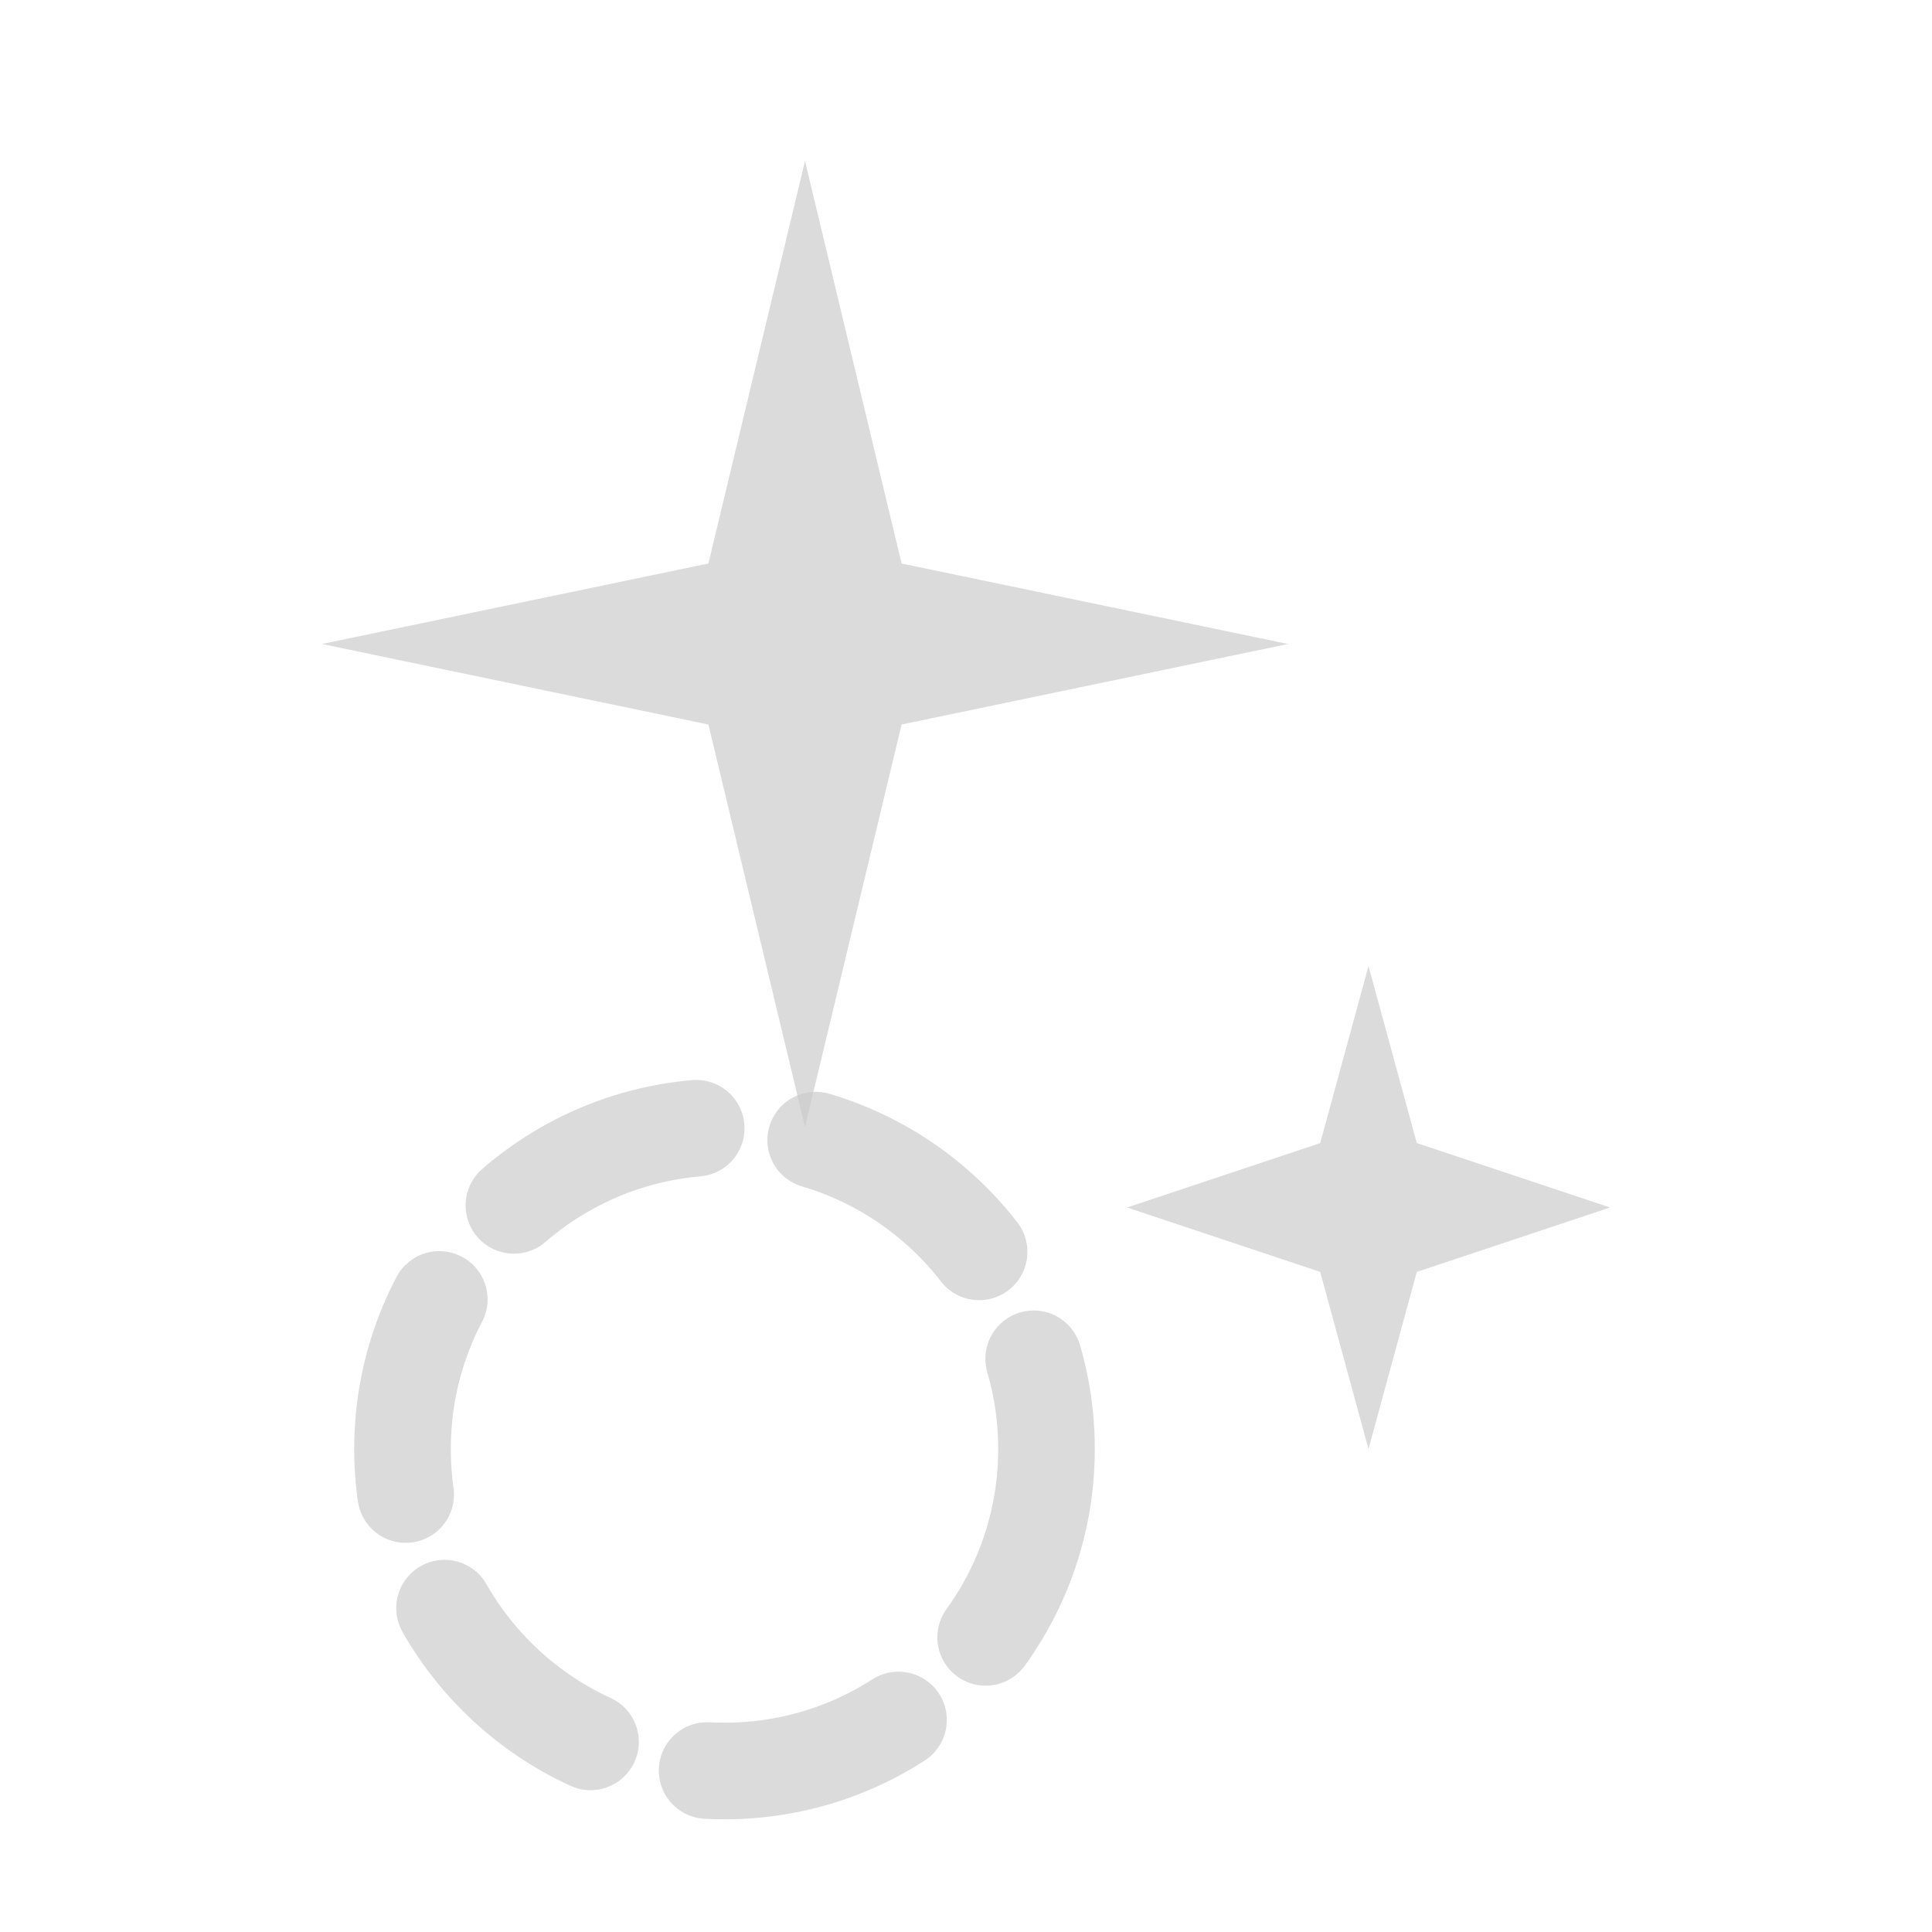
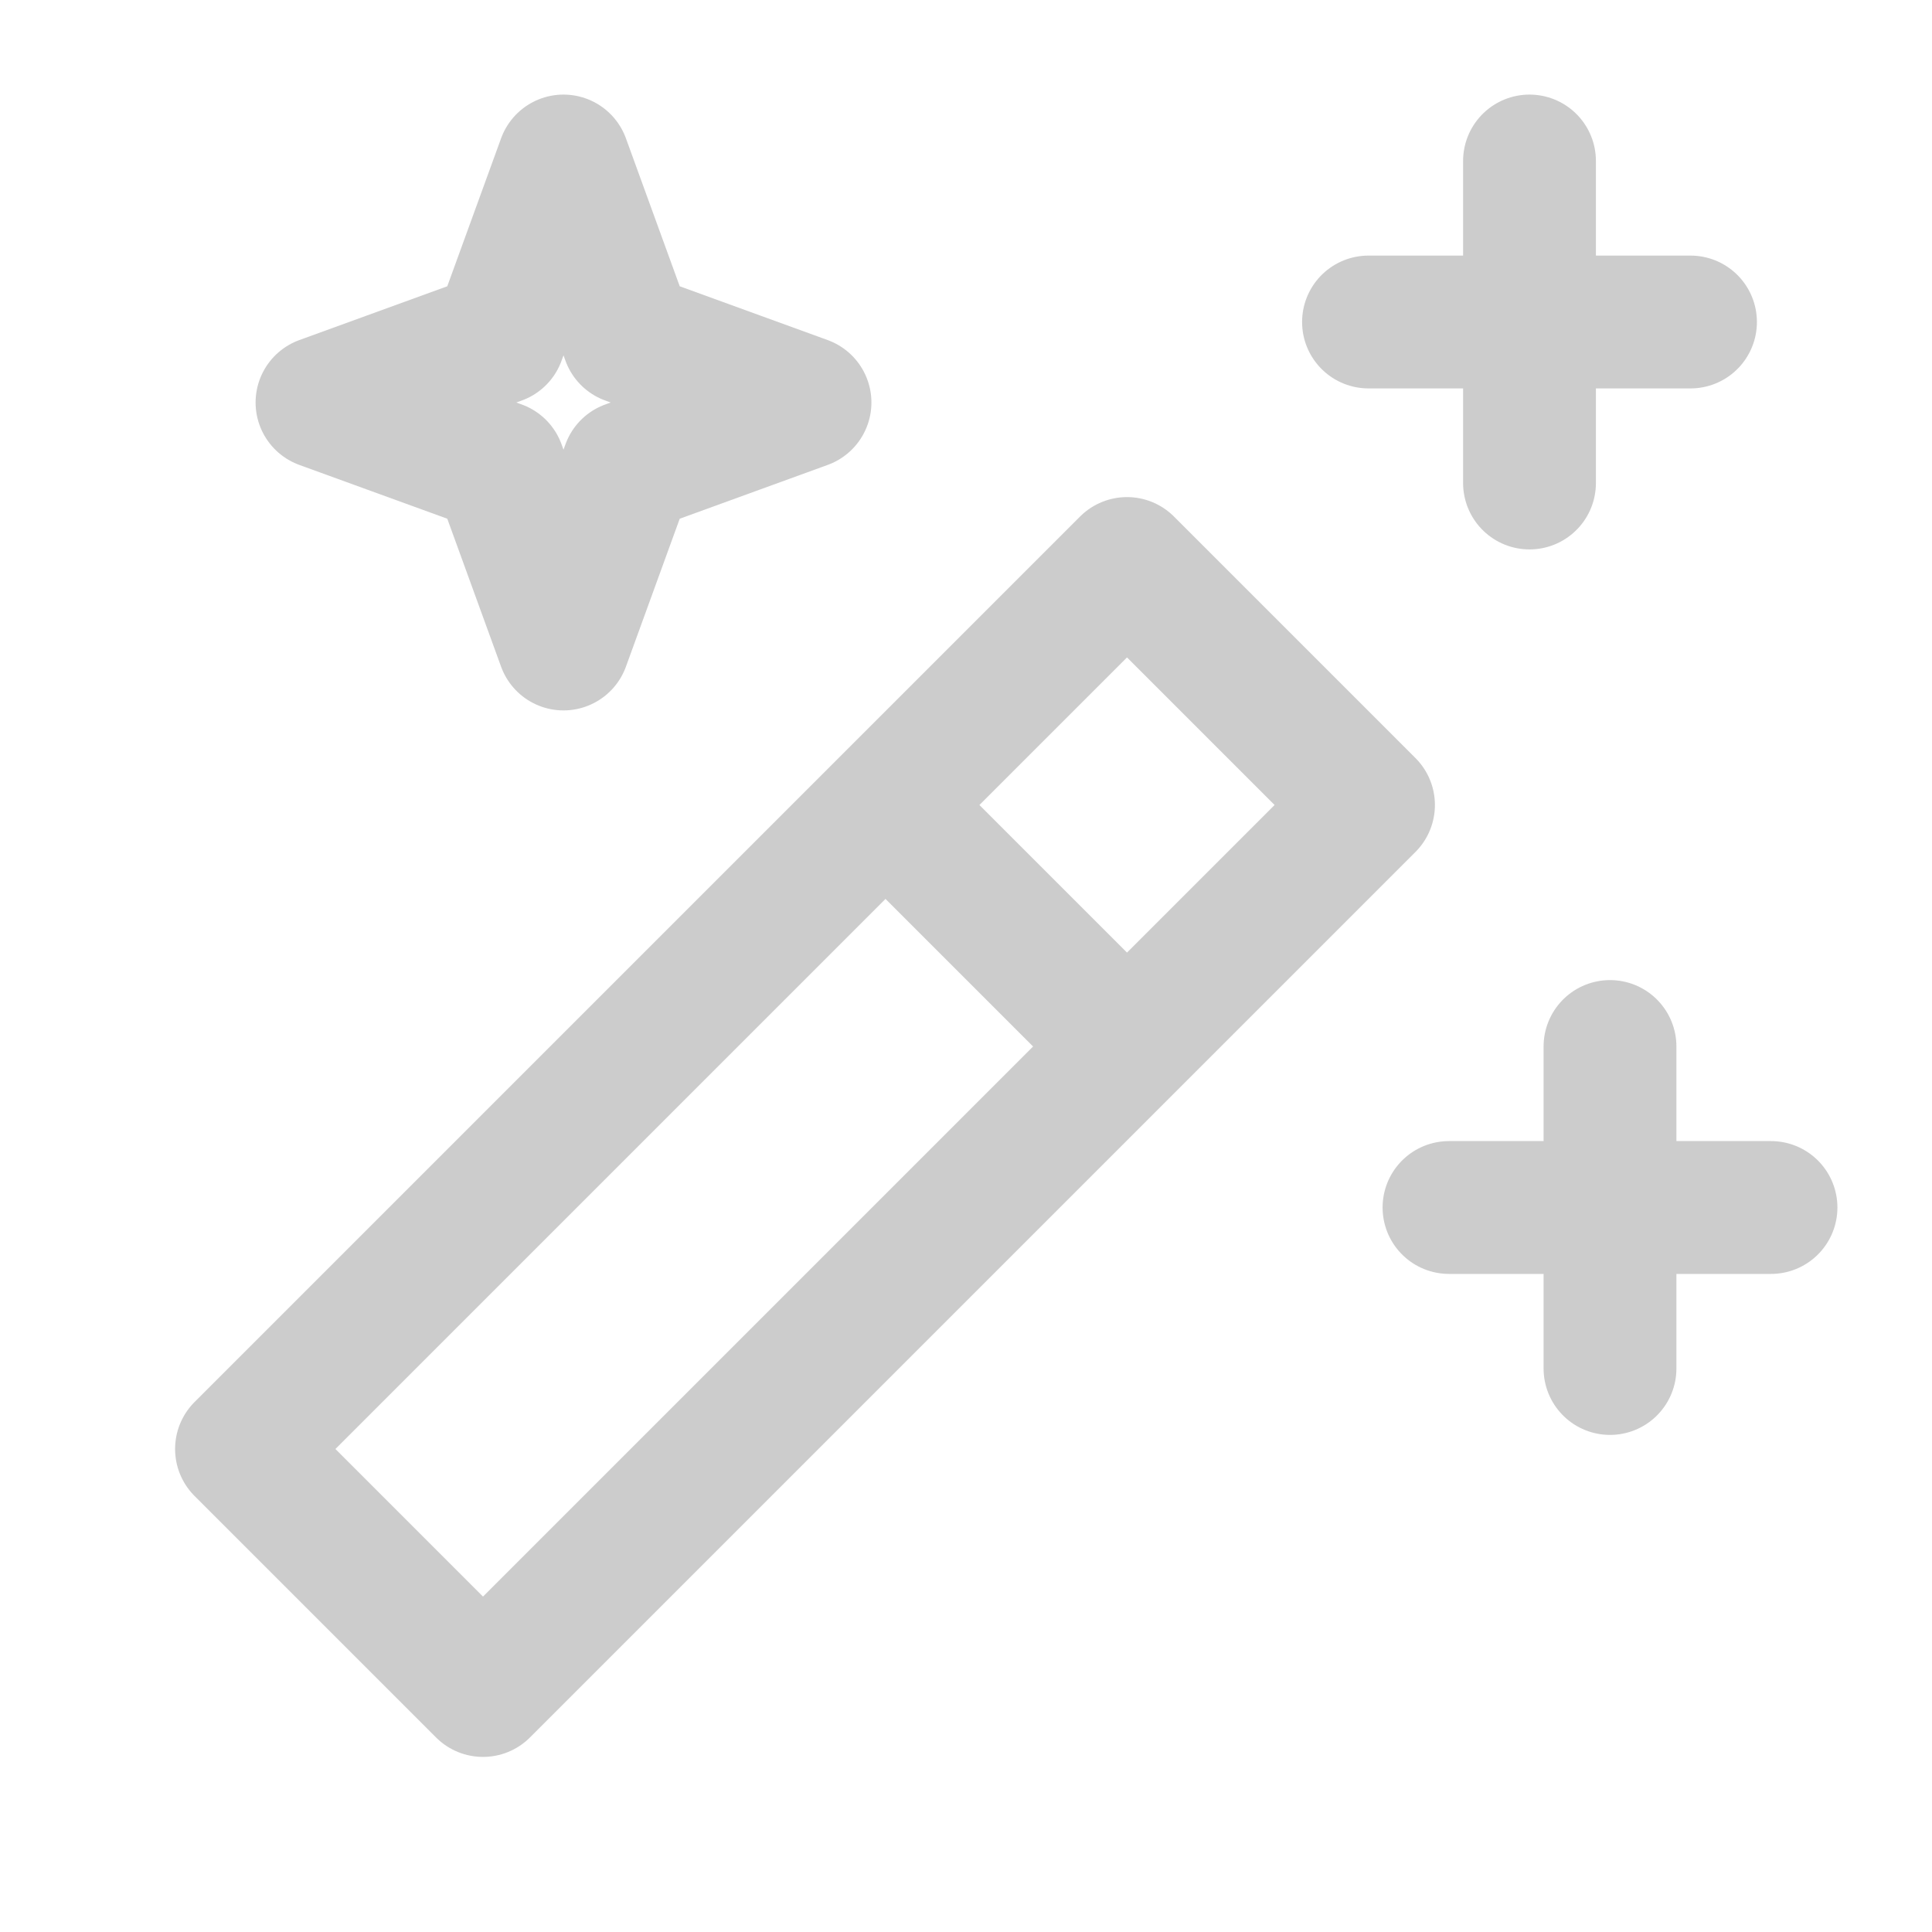
<svg xmlns="http://www.w3.org/2000/svg" width="24" height="24" viewBox="0 0 24 24">
-   <g fill="#cccccc" fill-opacity="0.7">
-     <path d="M10 2 L11.2 7 L16 8 L11.2 9 L10 14 L8.8 9 L4 8 L8.8 7 Z" />
-     <path d="M17 12 L17.6 14.2 L20 15 L17.6 15.8 L17 18 L16.4 15.8 L14 15 L16.4 14.2 Z" />
+   <g fill="none" stroke="#cccccc" stroke-width="1.65" stroke-linecap="round" stroke-linejoin="round">
+     <path d="m14 7 3 3L6 21l-3-3Z M11 10l3 3" />
+     <path d="m7 2 .8 2.2L10 5l-2.2.8L7 8l-.8-2.2L4 5l2.2-.8Z" />
+     <path d="M19 2v4 M17 4h4 M20 13v4 M18 15h4" />
  </g>
-   <circle cx="9" cy="18" r="4" style="opacity:0.7;fill:none;stroke:#cccccc;stroke-width:1.2;stroke-dasharray:2.5,1.5;stroke-linecap:round" />
</svg>
